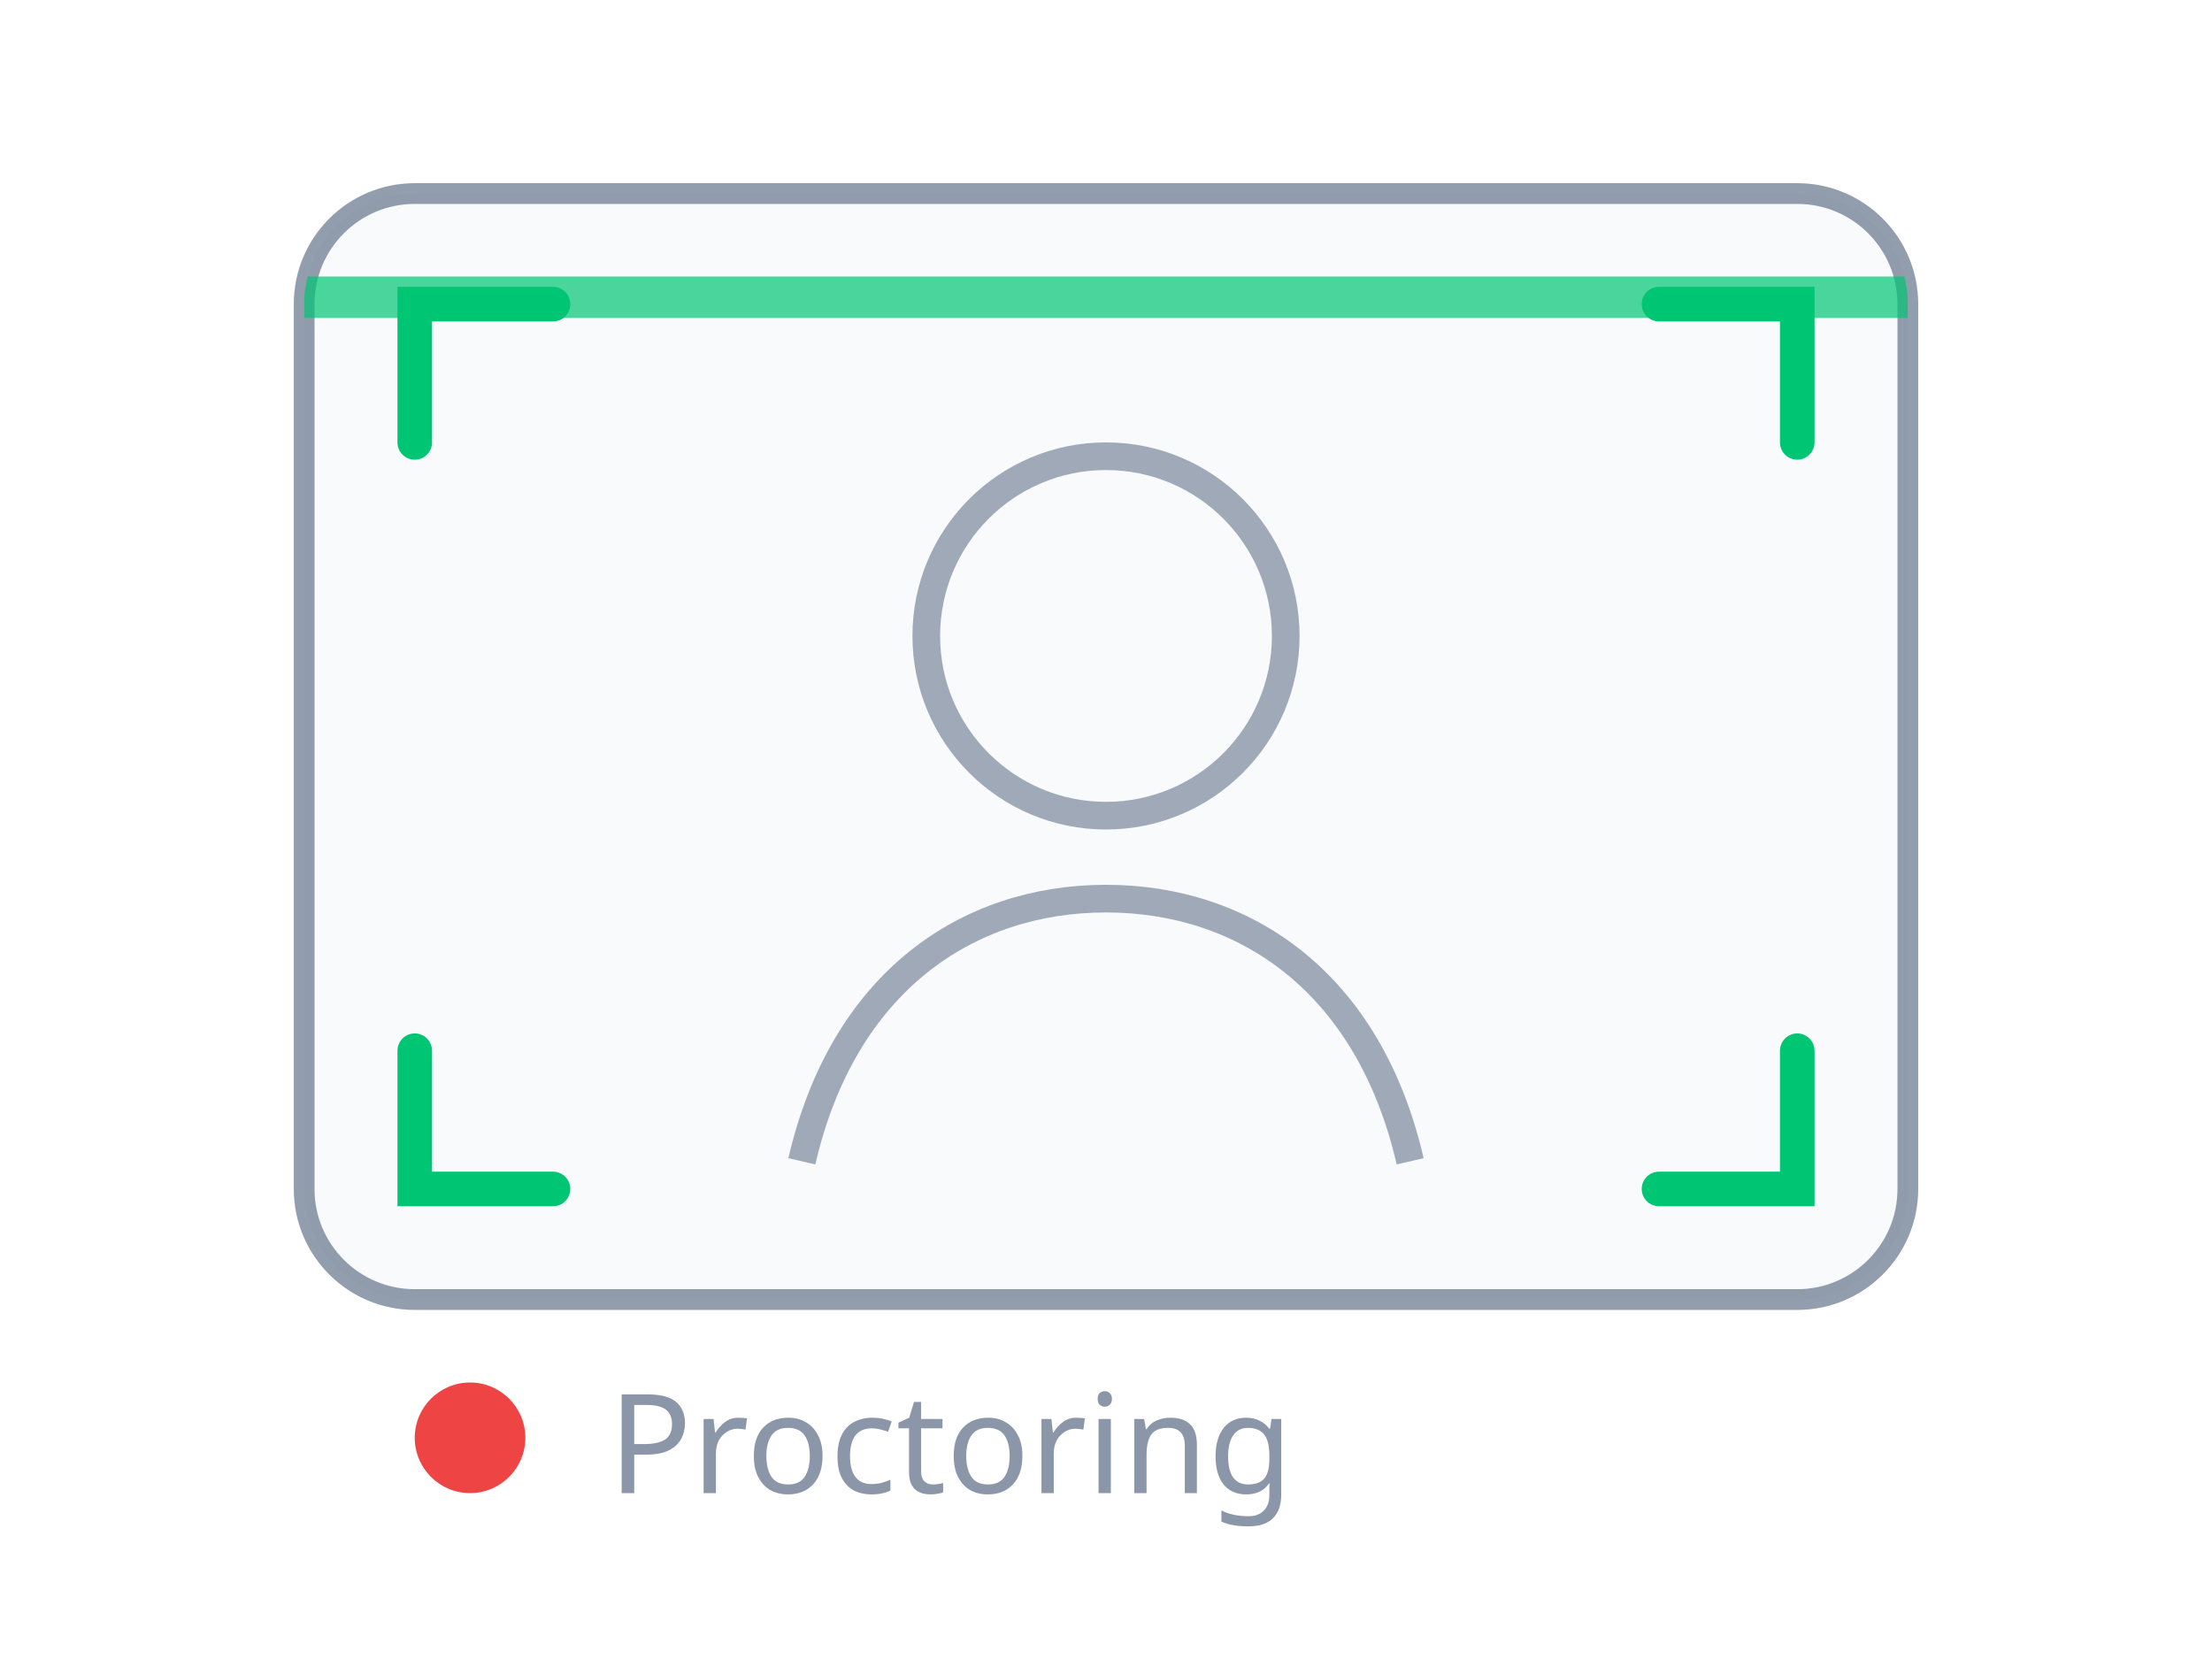
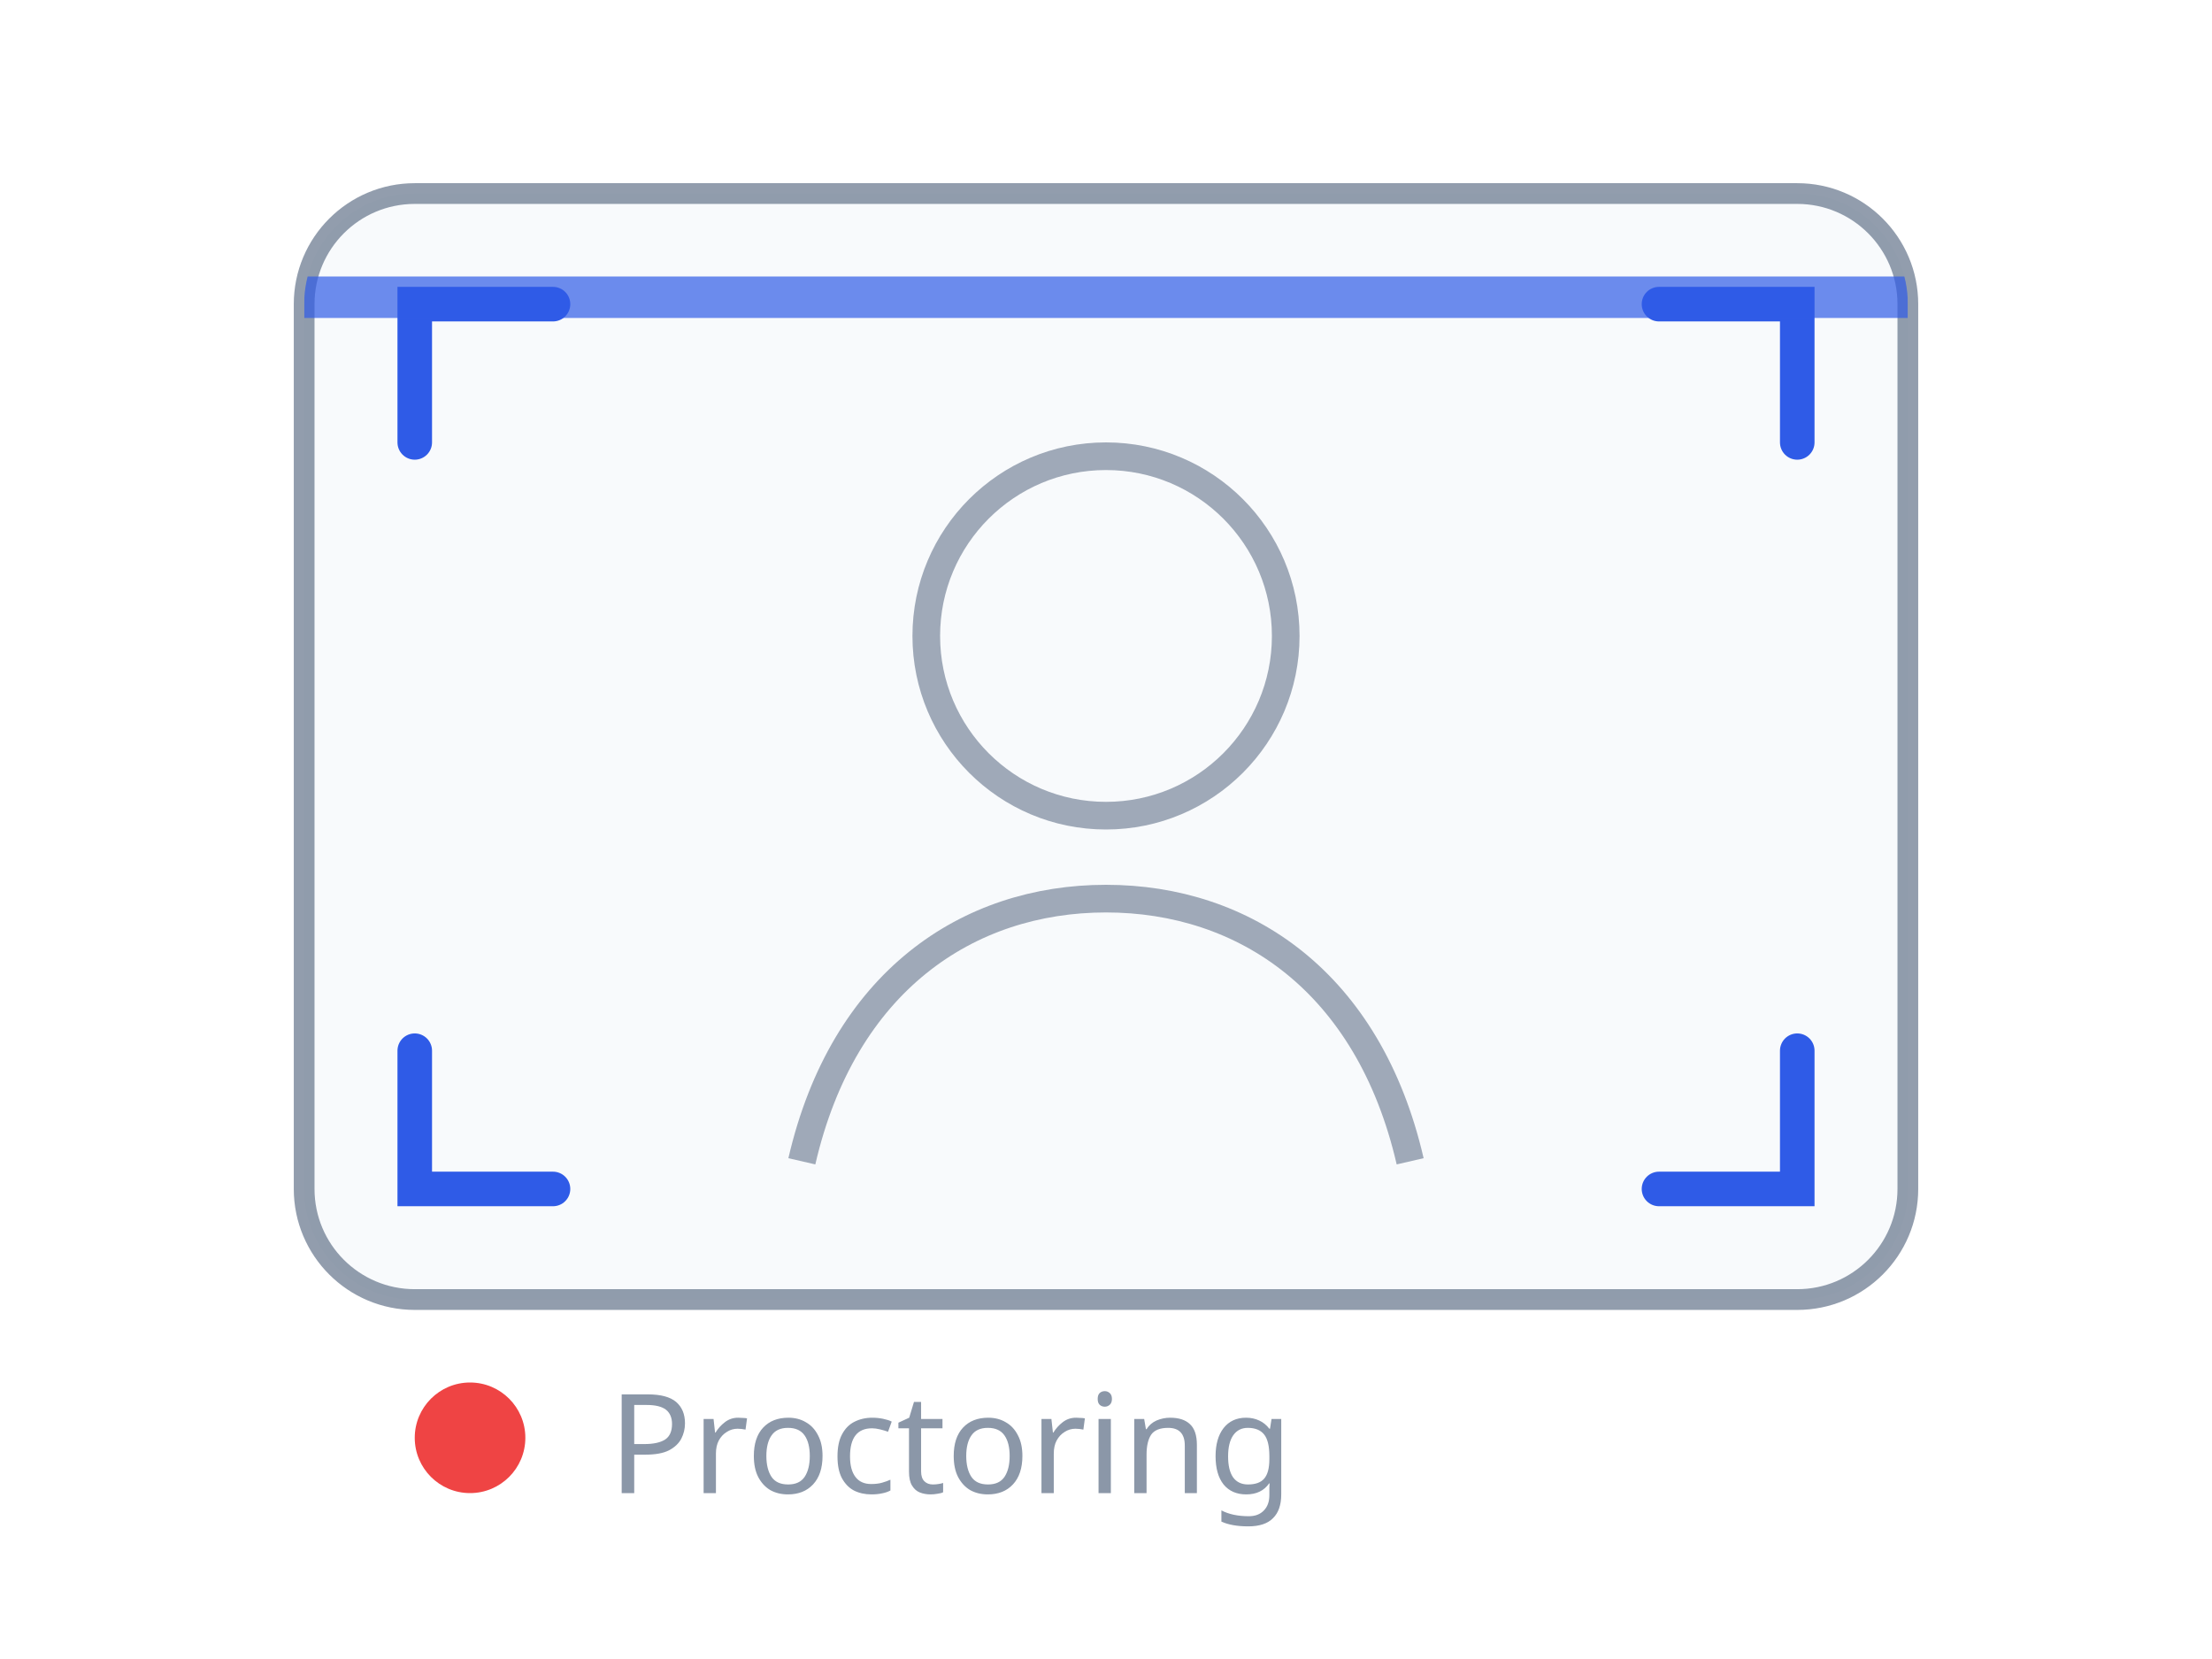
<svg xmlns="http://www.w3.org/2000/svg" viewBox="0 0 160 120" fill="none" role="img">
  <defs>
    <linearGradient id="mint" x1="0" y1="1" x2="0" y2="0">
-       <stop offset="0" stop-color="#14b8a6" />
-       <stop offset="1" stop-color="#3ecf8e" />
+       <stop offset="0" stop-color="#3b82f6" />
+       <stop offset="1" stop-color="#5b84ff" />
    </linearGradient>
    <linearGradient id="spec" x1="0" y1="0" x2="1" y2="1">
-       <stop offset="0" stop-color="#2dd4bf" />
-       <stop offset=".5" stop-color="#00c573" />
+       <stop offset="0" stop-color="#1d4ed8" />
+       <stop offset=".5" stop-color="#2f5be7" />
      <stop offset="1" stop-color="#38bdf8" />
    </linearGradient>
  </defs>
  <style>
  .surf{fill:#f8fafc;stroke:#64748b;stroke-opacity:.7}
  .ln{stroke:#64748b;stroke-opacity:.6;fill:none}
  .txt{fill:#64748b;opacity:.75}
  @media (prefers-reduced-motion: reduce){
    *{animation:none!important}
    .tag,.num,.row,.ev,.pass,.f{opacity:1!important}
    .ck,.ok{stroke-dashoffset:0!important}
    .gauge{stroke-dashoffset:36!important}
    .pkt{offset-distance:50%}
  }

  .scan{animation:scan 2.6s ease-in-out infinite alternate}
  @keyframes scan{from{transform:translateY(0)}to{transform:translateY(58px)}}
  .rec{animation:blink 1.4s steps(2,start) infinite}
  @keyframes blink{to{visibility:hidden}}
-   .ok{stroke:#00c573;stroke-width:3;stroke-linecap:round;stroke-linejoin:round;stroke-dasharray:30;stroke-dashoffset:30;animation:tick 2.6s ease-out infinite}
+   .ok{stroke:#2f5be7;stroke-width:3;stroke-linecap:round;stroke-linejoin:round;stroke-dasharray:30;stroke-dashoffset:30;animation:tick 2.6s ease-out infinite}
  @keyframes tick{0%,55%{stroke-dashoffset:30}75%,100%{stroke-dashoffset:0}}
</style>
  <rect x="22" y="14" width="116" height="80" rx="8" class="surf" stroke-width="1.5" />
-   <path d="M40 22h-10v10M120 22h10v10M40 86h-10v-10M120 86h10v-10" stroke="#00c573" stroke-width="2.5" stroke-linecap="round" />
+   <path d="M40 22h-10v10M120 22h10v10M40 86h-10v-10M120 86h10v-10" stroke="#2f5be7" stroke-width="2.5" stroke-linecap="round" />
  <circle cx="80" cy="46" r="13" class="ln" stroke-width="2" />
  <path d="M58 84c3-13 12-19 22-19s19 6 22 19" class="ln" stroke-width="2" />
  <clipPath id="pv">
    <rect x="22" y="14" width="116" height="80" rx="8" />
  </clipPath>
  <g clip-path="url(#pv)">
-     <rect class="scan" x="22" y="20" width="116" height="3" fill="#00c573" opacity=".7" />
+     <rect class="scan" x="22" y="20" width="116" height="3" fill="#2f5be7" opacity=".7" />
  </g>
  <circle class="rec" cx="34" cy="104" r="4" fill="#ef4444" />
  <text x="44" y="108" class="txt" font-family="ui-sans-serif,system-ui" font-size="10">Proctoring</text>
  <path class="ok" d="M110 104l6 6 12-12" />
</svg>
